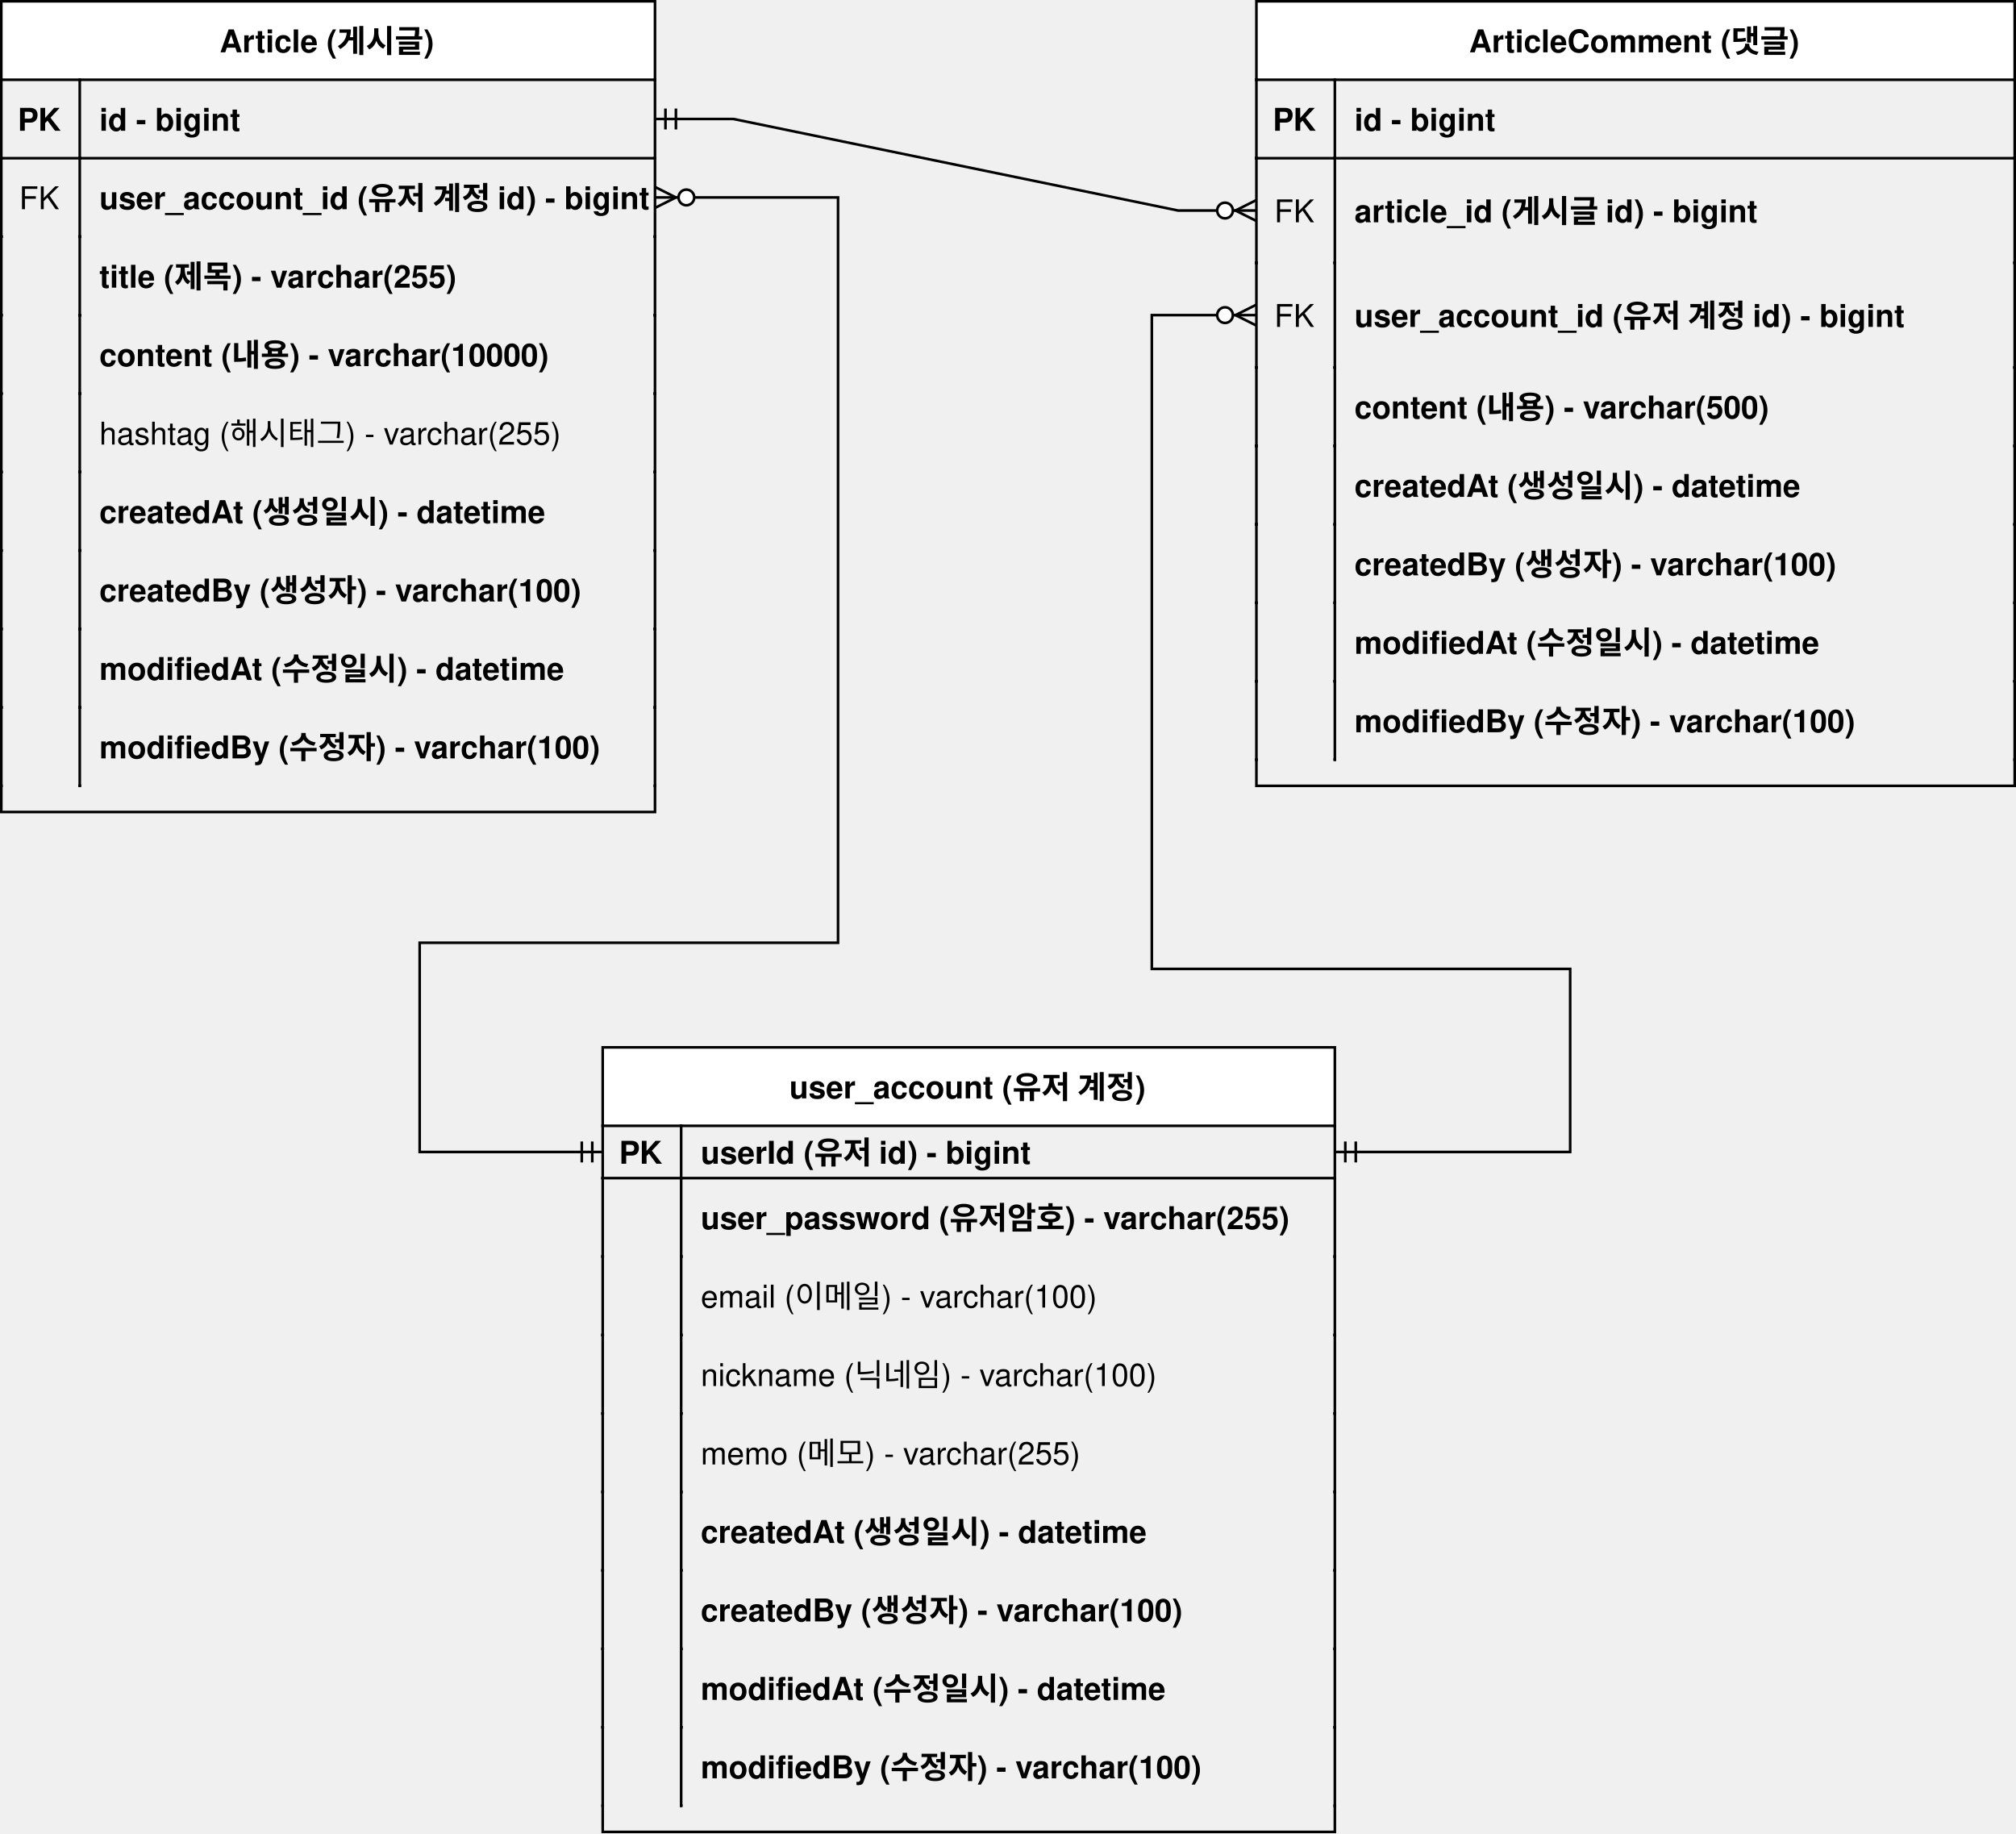
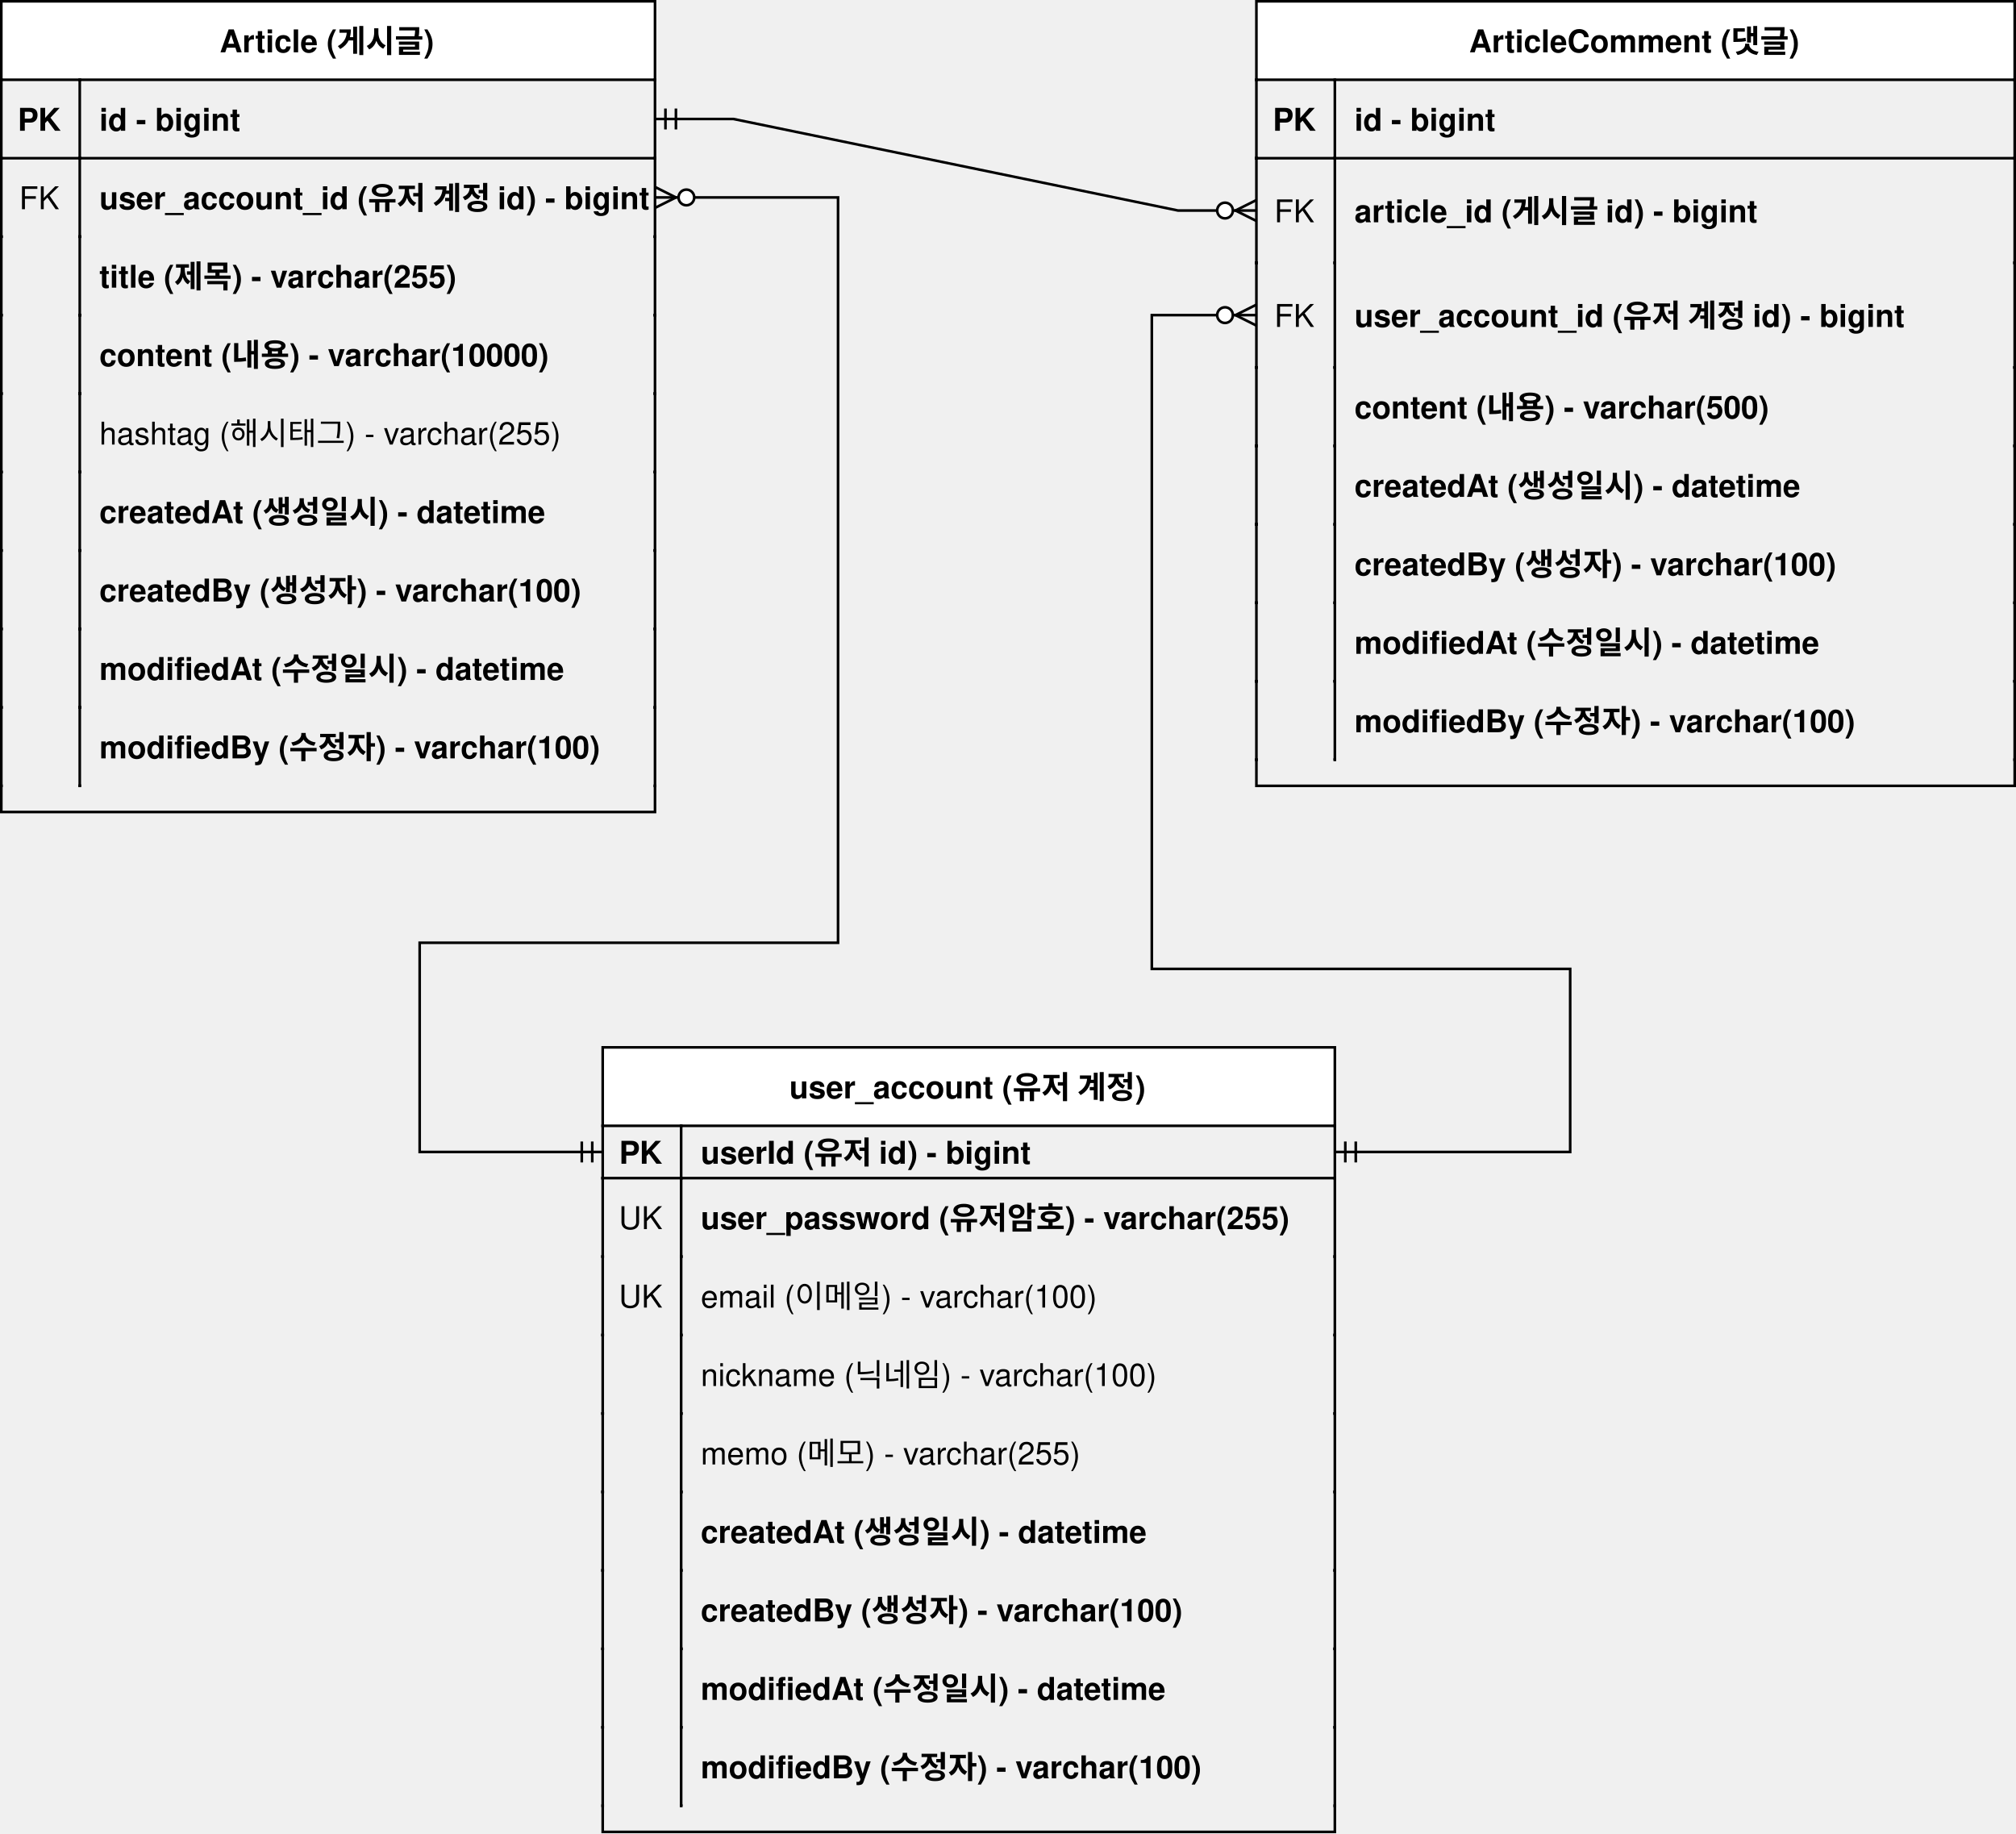
- <svg xmlns="http://www.w3.org/2000/svg" version="1.1" width="771px" height="701px" viewBox="-0.5 -0.5 771 701" content="&lt;mxfile host=&quot;app.diagrams.net&quot; modified=&quot;2022-10-03T07:34:17.089Z&quot; agent=&quot;5.0 (Macintosh; Intel Mac OS X 10_15_7) AppleWebKit/537.36 (KHTML, like Gecko) Chrome/106.0.0.0 Safari/537.36&quot; etag=&quot;k3eTC0LZTUjGopiGXJeb&quot; version=&quot;20.3.7&quot; type=&quot;github&quot;&gt;&lt;diagram id=&quot;R2lEEEUBdFMjLlhIrx00&quot; name=&quot;Page-1&quot;&gt;7V1bd5u4Fv41rNU+pAtzSfCjcZy5JTNdbU/PnKdZilFsTgF5sJLY8+tHAsnGliCYi2MQXW4Lsixg72/vD21pS5o5DTc/xWC1fEAeDDRD9zaaeasZxsgyrsl/tGSbljgjMy1YxL7HKu0Lvvr/QFaos9Jn34Prg4oYoQD7q8PCOYoiOMcHZSCO0ethtScUHF51BRZQKPg6B4FY+l/fw0v2FLa+L/8Z+oslv/JIZ9+EgFdmBesl8NDrQRHc4DsUYXaLn2EcgghGmHzzAOIfMNbs2RJj+qQTzbgjnyda+9MCoUUAwcpff5qjkBTP16TK3RMI/YCKOdOQyxoilzNnmjmNEcLpUbiZwoDqiqshvae7nG93cohpuyV+ML162d7/0HH086v5HT88LD7fPF4ZTPkvIHhmAp7E2J8TaRv6B2020VxDc6babKo5rjaeJiWO5ugfmQzxliuGiHNFDzF4pEXuGoMYM/yYOikgiMDAj8jDm7ej5DwIwGrtJ9XTkqUfePdgi54xb4ifuU/+BnpfUvjQugRJ96Qxekobp4r4ym6Gfg0CfxGR4zmRDr2iG8M1uZd7sMashig/JtIXGGO4yRQxef4EUQhxvCVV2LcWgw0zpRGH0esemAYH5jIDSpMbE2BIW+ya3iuQHDAdnqJPS9BnrqLIo2MfBF+IlYJokejsUCVUrl6MVt9AvICYFayQTyU6e4GpnSTC94NgigJENRuhCPJqydPZLvmQ553qn2zNJjcwJeej/Tn50OoxnqJojWOCEHopSBT1CqmyXIxW7DoBfOK3ETNp0uNHhDExuzy1FgP/bWUz7Zpllduabm1Bt59/O0W7iDzsU5C4vKXveTBKjZK6abDXuESZUg3spH6sjmNTLKsRq7RGMiowT9QAa2wvlpNbAwGBfwQwdNFz5K0Fte7us4amrwVNk/qGfkX+PvoLaiGXp3bucdO67noF5n60uE9/eX2EC7sVXGzyLdVoFCelmjsHUG5Udvd6m+7++t3dvSPo9u4S3X1ZDdyU1kDv3ftY0OzzGsZ/gfmcXBP/lfj6D/Sdm7xwT3R6QP51yI3qyfu3qTkWKxzbycU+9oocJF2bupDqMzNE36bAev4b3rn/8Wek87v4xXy+MpXuCOz9koCN0mSRywzjMzKDXLdiR+ACTb6U/Auw22tekD+3+NqPfcxDMam/n2ozV5tMtMmY+/wXEM+XIP5g2HZ+UKZbnr9J0PTZ8z9t72fT34Jw/j26+f7/38NfZ+b91UgAkZKOv4UuQfn4XgOeX6pbozuOPyv/Qpwq1R+QSkKMwdNQeTru8IH6e8fQ3OSNfyxz/COd/OmL628QNsp5/iEY1Jrnt9/b84vBoAs0+JImrGQkSCoJMRC0BOslBovU89/S+E7q+dno663mmHwY9kZznY/a1CD9gj70AxoHj3L+n48qDwTQPAE4700Ao3r9ustigB1SBwoYiX26eQzJJb0J5oEf6vNvkwNLI9ZDOwK3mruflcN7BB75GfZDeIHAaKcvUB5G6pGB2KscyKAZMtjNhXw/Mqg3unNhZFBeAb0nA3Fkh5GBuy0gg5k21iVRoU52AyrxQHkEqccD4qDSwAMN8YD17jxQL+R3YTxwXVoBvecBMdwXIs9/8g96BY42dvbzgIZewek4Uo8NxIjjwAYNscHNe7MBx1g/2GBcWgF9ZwNDDP1xNsh0C0Q2UL5bUB5CyhEBdw1i4t8UhWF27gEBkjmk/WVRYnMdFs0LGkv13JrrVzraJ9drMe5r5f3JlduWbsVgX0fz/oqhOxC9JMNTiby/urgoYO/rZtm7THPnAMoQ1GvL3cvy/mTu3mrN3YsxvY7k/RVDtbZ7L5L46e79uLVzWK0Y1QPpO/cu5S93vQ1NiTS/ugg6kQiqI6pUc+dIGRrm/MqxUZob8qd86WdkArlyO5UBXilp66b3TCB/7iEDvLU8wBxI9Zka5O5tGOppq48wkg38nzUmxBvuxVCPMQz17PQqDvWclAtoKzS8cwJslAsQ1VwiYnD+Bc5fNs5/XudfL/p3Wc5/h9TB+Us680MqSPMwUo8M6iUPD2RQMOmrbJCoPTKo1827MDJwSiug72RgiT28IRWkUQQpxwPWsDRUazzw7rOELKOWci+LB6y8ALCCPCDO7BtSQcqywQk4Uo8NhhViW2ODspOI2mODDi0R+7YVK7kzhFwUYuhvSAVpFkLqEUGJOUTQW0AucyJpH2+/wABgH0Wz/TepZtLUjxF5eneJw0BLJ4PDyJvQ3b/I6ezLPzBG39ADiLYaSxjZfxeCyPsjgU1Mnxh6DBZw4+M/eWPk+H+0/JPNzm43mWq3W34SEcn8mT3J/Iqe7n+WnPHfiaBiOFuj53jORFK4WQnmPJhLKsyQqWDLerTdjKQsYHaFcaKQF3hwwwWo/IySiSI7vPNhjd082CMkps/OfrVHodCQddSQfdxQKhuhoabm1oid3OzUGq38vJq+5Dq9MYum2A0ax9qU5To5UkfW1rS4eh3djr+3llZrvm3kvrbKKE+mWqMtzYpd3Q4lOlXRh1HpLbZI/qe/xR63dobpj2LPk7roX7xc59y3+Y12G6gpeHGVLUNQHUWlmjsDjIY5Li0RgWy1aznHt0QEHZrgUkX6diW336XghfSxxX5m8ma+Auv1K4rzvD8tsbWxlSyH7SRrXg8b37wNphPZoEYYo0xzZ0DXMMmlJTaQLX19Vjbo0AyXKtJ31GQDyWr1MAR+sKOB22Siu6tNxon3Z2OafYxi642DRznvX3N5/MH957r/kWy167P6f8kS+Rdo8TXk3//BTPlzi/G+yJ//iEDItrx06ewVZ5wcWNrEYkOZjiXZ9qarPNA8bJTz/cNqOK35flmi61l9v2Q1nAu08uryT7Grnu+XrIUTwhBxv8/e+dOtjvu3y1mTSFHO3dfc/GRw9/nuXpbaet5X/Q7NW6wkf0W3tpfsQjKktjYPI/W4YFj/rCUukGa2npcLOrTncSX5V1v8rPtcII7nDJmtjSJIORqoufPJQAP5NFB2Umh7EaAObXxcqV+vq0kDXI1DYmszZJCHI/XIQOm9UFolA1le63nJoEMbH1cyYlNRMhDjfkNea7MQUo4HzBI80GrGKs8+HWknZZ/yTFd+XCrTNXhM7oYCxp+DgBZlUnYJsyzRAkUgyKbrptI4ykB9M++1KCcvm/Yqz499O+bRbpbr0dZt1vHC3GWzXE37sCFjdNRQTpYrgQ3YZqqxd4TcG96F4XhqBqPgvPs6rm85xfXN63r1R2P7yHbTJ2zUkiVrob2PJevVLPmknPXLs+SqWze0asm7905uGDdVLfnIYgzdbsWSr63TLPm4vjUurm859erzPQoqWjI5jRHC2eoxWC0fkAdpjX8B&lt;/diagram&gt;&lt;/mxfile&gt;" resource="https://app.diagrams.net/#Hmugon-dev%2Ffastcampus-project-board%2Fmain%2Fdocument%2Fproject-board-erd.svg">
+ <svg xmlns="http://www.w3.org/2000/svg" version="1.1" width="771px" height="701px" viewBox="-0.5 -0.5 771 701" content="&lt;mxfile host=&quot;app.diagrams.net&quot; modified=&quot;2022-10-05T13:35:07.179Z&quot; agent=&quot;5.0 (Macintosh; Intel Mac OS X 10_15_7) AppleWebKit/537.36 (KHTML, like Gecko) Chrome/106.0.0.0 Safari/537.36&quot; etag=&quot;KDey2LerynoH237oKq-t&quot; version=&quot;20.4.0&quot; type=&quot;github&quot;&gt;&lt;diagram id=&quot;R2lEEEUBdFMjLlhIrx00&quot; name=&quot;Page-1&quot;&gt;7V1tk5s4Ev41qko+TArzMoM/Gtuzu7czd6kkm9v7tKUxGpsNIB/WzNj761cCCWNLZvEAtjFKOQnIsoDup/tBUrcErHG0/imBy8Uj9lEITMNfA2sCTHNgDl36HyvZZCWuPcgK5kng80rbgq/BX4gXGrz0JfDRaqciwTgkwXK3cIbjGM3IThlMEvy2W+0Zh7tXXcI5kgq+zmAol/438MmCP4VjbMt/RsF8Ia48MPg3ERSVecFqAX38tlOE1uQex4Tf4meURDBGMaHfPMLkB0qAM10Qwp50BMx7+nlmtT/NMZ6HCC6D1acZjmjxbEWr3D/DKAiZmAsNebwhejlrCqxxgjHJjqL1GIVMV0IN2T3dH/g2l0PC2q3wg/HN6+bhh0Hin9+s7+Txcf757unGtLJmXmH4wgU8Skgwo9I2jQ9gOgKeCdwxmI6B64HhOC1xgWt85DIkG6EYKs4lOyTwiRV5KwITwvFjGbSAIoLAIKYPb00G6XkYwuUqSKtnJYsg9B/gBr8Q0ZA4856DNfK/ZPBhdSmSHmhj7JQ1zhTxld8M+xqGwTymxzMqHXZFL0Erei8PcEV4DVl+XKSvKCFoXSji8vwJ4QiRZEOr8G9tDpuNMC5+/rYFpimAuSiA0hLGBDnS5nnTWwXSA67DY/RpS/o8qCj66CSA4RdqpTCepzrbVQmTq5/g5TeYzBHhBUscMIlOX1FmJ6nwgzAc4xAzzcY4RqJa+nSORz/0ecfGJwc49AbG9HywPacfVj0hYxyvSEIRwi6FqKLeEFOWR/CSXydEz+I2Ei5NdvyECaFmd0it5cD/Z2Vz7VpVlduabh1Jt59/PUa7mD7sc5i6vEXg+yjOjJK5abjVuEKZSg3kUt9Xx74pVtWIXVkjBRVYR2qAN7YVy9GtwZDCP4YEefgl9leSWvP7rKHpW0nTtL5p3NC/T8GcWcjlqV143Kyut1rCWRDPH7Jf3u7hwmkFF+vDlmo2ipNKzZ0CKHd9dvdGm+7+9uzu3pV0e3+J7r6qBu4qa+Dq3ftQ0uzLCiV/wNmMXpP8kfr6D+ydm75wjwx2QP916Y0a6fu3BVybFw6d9GIfr4ocFF2bupC6ZmaIv42h/fJ/dO/9Fkxp53f+i/VyY/W6I9AqMwxPyAxq3codgQs0eVn+5UDtFS+oRSG/9pOAiKGYzN+PwdQDoxEYDYXPf4XJbAGTD6bjHB6U6a7nrwuaa/b8z5uH6fjXMJp9j+++//nv6F9T6+FmIIFIO/5mHH/18b0GPL9St2Y3HX8pTnvl95WSkMfg2VB5Nu/wgfl71wRe+sY/VDn+gUH/XKPrrwmb3nl+PRjUmud3zu355cGgCzT4iibcy5EgpSTkgaAFXC0InGeef8LGdzLPz2dfJ8C1xDTsHfDcj2Bs0n7BNfQDGgdP7/y/mFXWBNA8AbjnJoBBvX7dZTFAjlRNAQO5TzdLEL2kPyJi4If5/El6YANqPawjMAHeNipH9Ah8+jMSROgCgdFOX6A6jPpHBnKvUpNBM2SQx0Kejwzqze5cGBlUV8DVk4E8s8PJwNuUkMEUDA3FqFAnuwHv4oHqCOofD8iTSpoHGuIB++w8UG/I78J44LayAq6eB+Thvgj7wXOw0ytwwdDdxgHpXsHxOOofG8gjjpoNGmKDu3OzgcDYdbDBsLICrp0NTHnoT7BBoVsgs0HvuwXVIdQ7IhCuQU78G+MoKsYeUCBZOu2viBJH6LAsLmio1HNrrr/Xo31qvZbjvlben1q5belWHuzraN5fOXQ10SsyPHuR91cXFyXsfdsse1dp7hRA0YN6bbl7Vd6fyt3brbl7eUyvI3l/5VCt7d7LJH68e99v7RRWK4/qweydO0/5O7jeBuhFml9dBB1JBO9HVKXmTpEypGN+2yKCfOGgUzCBWrmdzQAvx2qvmEAtCp0B3kweYCPRwJ2nBrXH01M9rVGDauL/pGNCouGrmOox9VRPrld5queoXECnR9M7R8CmdwNENZeI0M6/xPmr5vlP6/zrjf5dlvPPkaqdv6Izr1NBmodR/8igXvKwJoOSoK+qg0TtkUG9bt6FkYFbWQHXTga23MPTqSCNIqh3PGDLnUvNAw3xwNmjhGyzlnIviwdypGoesOXIPp0KUpUNjsBR/9hArxDbGhtUDSJqjw06ukRsOVI1G9jy0J9OBWkWQv0jggoxRMifIyFzKumAbL6gEJIAx9PtN5lmstSPAX16b0GiEGTB4Cj2R2z3L3o6/fIXSvA3/AjjDeAJI9vvIhj7/0lhk7AnRj6HBVoH5HfRGD3+Hyv/5PCzybpQbbIRJzGVzO/Fk8Kv2On2Z+mZ+J0MKo6zFX5JZlwkpZuVEMGDB0mFGzITbFWPlkckFQGTFyapQl7Rzg2XoPIzTgNFcryLaY08DnYPidmz819tUSg1ZO815Ow3lMlGaqip2Bq5k1sMrQHV42p0rhMoZLUKbapynVylI2srLK5eR7fj761qtZYaQq1MJ5VqzbY0K3d1O5roVIrb2m+xZfI//i12v7UThD/KPU/mon/xDzrna4tvVKdB1URNyYurahmC96OoUnMngJGOcWmJCFSrXas5viUikHu5v10iEVSUfy8jXJSSkHua6bv5Eq5Wbzg55P9ZiQOGdrogtpuuet3frW8aiXM5dlmad/DBGdClw1xa4gPV4tcn5QM5xqXLfNDLIBc1EuUgFxTBIMyJYJIGu3tgNEz9P5/XvMaRbKNx8PTO/9dcIl8TwEECGKhWvD4pAyiWyb9Ai68q/16Gt6hFIY/5xcHsRwwjvu2lxyJY3GF6YIORzaczXVux9U1XeaB52PTO9+sVcVrz/apk15P6fsWKOBdo5RXl39x6OJ33/Yr1cCIUYeH3+Tt/tt3xde90VhcpvXP3NTdA0e7+sLtXpbee9lW/o7GL5UDV7l6xE4lOb20eRv3jAr0GWktcoMxuPS0XdHTf43Kgai5Q7EOis1sbRVDvaKDm7ieaBg7TQNXA0PZGgDq6+XE5UDUNCDXq5NZ3kMEROOofGfR6P5RWyUCV23paMujo5sflQNVkoNj9ROe2Nguh3vGAVYEHWs1aFRmoA3BUBqrIdhXHlbJdw6f0bhgOghkMWVEhbZcyywLPcQzDYsqujDFFqmtZYkox01WdEsv7rJeT6bq3fZu9vzh31UxXy9ltyBzsNXQg05XCBm4K1fg7wsEbzofhRHoGp+BD97Vf33bL61u39eoPhs6e7WZP2KglK9ZDO48lG++z5KPy1s9uyaWr7V+MJefvncIw7t5ryXsWYxpOK5Z8ax9nyfv17WF5fdutV1/sU/BOS6anCcakWD2By8Uj9hGr8Tc=&lt;/diagram&gt;&lt;/mxfile&gt;" resource="https://app.diagrams.net/#Hmugon-dev%2Ffastcampus-project-board%2Ffeature%252F%252323-domain-update%2Fdocument%2Fproject-board-erd.svg">
  <defs>
    <clipPath id="mx-clip-0-30-30-30-0">
      <rect x="0" y="30" width="30" height="30" />
    </clipPath>
    <clipPath id="mx-clip-36-30-214-30-0">
      <rect x="36" y="30" width="214" height="30" />
    </clipPath>
    <clipPath id="mx-clip-0-60-30-30-0">
      <rect x="0" y="60" width="30" height="30" />
    </clipPath>
    <clipPath id="mx-clip-36-60-214-30-0">
      <rect x="36" y="60" width="214" height="30" />
    </clipPath>
    <clipPath id="mx-clip-36-90-214-30-0">
      <rect x="36" y="90" width="214" height="30" />
    </clipPath>
    <clipPath id="mx-clip-36-120-214-30-0">
      <rect x="36" y="120" width="214" height="30" />
    </clipPath>
    <clipPath id="mx-clip-36-150-214-30-0">
      <rect x="36" y="150" width="214" height="30" />
    </clipPath>
    <clipPath id="mx-clip-36-180-214-30-0">
      <rect x="36" y="180" width="214" height="30" />
    </clipPath>
    <clipPath id="mx-clip-36-210-214-30-0">
      <rect x="36" y="210" width="214" height="30" />
    </clipPath>
    <clipPath id="mx-clip-36-240-214-30-0">
      <rect x="36" y="240" width="214" height="30" />
    </clipPath>
    <clipPath id="mx-clip-36-270-214-30-0">
      <rect x="36" y="270" width="214" height="30" />
    </clipPath>
    <clipPath id="mx-clip-480-30-30-30-0">
      <rect x="480" y="30" width="30" height="30" />
    </clipPath>
    <clipPath id="mx-clip-516-30-254-30-0">
      <rect x="516" y="30" width="254" height="30" />
    </clipPath>
    <clipPath id="mx-clip-480-60-30-40-0">
      <rect x="480" y="60" width="30" height="40" />
    </clipPath>
    <clipPath id="mx-clip-516-60-254-40-0">
      <rect x="516" y="60" width="254" height="40" />
    </clipPath>
    <clipPath id="mx-clip-480-100-30-40-0">
      <rect x="480" y="100" width="30" height="40" />
    </clipPath>
    <clipPath id="mx-clip-516-100-254-40-0">
      <rect x="516" y="100" width="254" height="40" />
    </clipPath>
    <clipPath id="mx-clip-516-140-254-30-0">
      <rect x="516" y="140" width="254" height="30" />
    </clipPath>
    <clipPath id="mx-clip-516-170-254-30-0">
      <rect x="516" y="170" width="254" height="30" />
    </clipPath>
    <clipPath id="mx-clip-516-200-254-30-0">
      <rect x="516" y="200" width="254" height="30" />
    </clipPath>
    <clipPath id="mx-clip-516-230-254-30-0">
      <rect x="516" y="230" width="254" height="30" />
    </clipPath>
    <clipPath id="mx-clip-516-260-254-30-0">
      <rect x="516" y="260" width="254" height="30" />
    </clipPath>
    <clipPath id="mx-clip-230-430-30-20-0">
      <rect x="230" y="430" width="30" height="20" />
    </clipPath>
    <clipPath id="mx-clip-266-430-244-20-0">
      <rect x="266" y="430" width="244" height="20" />
    </clipPath>
+     <clipPath id="mx-clip-230-450-30-30-0">
+       <rect x="230" y="450" width="30" height="30" />
+     </clipPath>
    <clipPath id="mx-clip-266-450-244-30-0">
      <rect x="266" y="450" width="244" height="30" />
+     </clipPath>
+     <clipPath id="mx-clip-230-480-30-30-0">
+       <rect x="230" y="480" width="30" height="30" />
    </clipPath>
    <clipPath id="mx-clip-266-480-244-30-0">
      <rect x="266" y="480" width="244" height="30" />
    </clipPath>
    <clipPath id="mx-clip-266-510-244-30-0">
      <rect x="266" y="510" width="244" height="30" />
    </clipPath>
    <clipPath id="mx-clip-266-540-244-30-0">
      <rect x="266" y="540" width="244" height="30" />
    </clipPath>
    <clipPath id="mx-clip-266-570-244-30-0">
      <rect x="266" y="570" width="244" height="30" />
    </clipPath>
    <clipPath id="mx-clip-266-600-244-30-0">
      <rect x="266" y="600" width="244" height="30" />
    </clipPath>
    <clipPath id="mx-clip-266-630-244-30-0">
      <rect x="266" y="630" width="244" height="30" />
    </clipPath>
    <clipPath id="mx-clip-266-660-244-30-0">
      <rect x="266" y="660" width="244" height="30" />
    </clipPath>
  </defs>
  <g>
    <path d="M 0 30 L 0 0 L 250 0 L 250 30" fill="rgb(255, 255, 255)" stroke="rgb(0, 0, 0)" stroke-miterlimit="10" pointer-events="all" />
    <path d="M 0 30 L 0 310 L 250 310 L 250 30" fill="none" stroke="rgb(0, 0, 0)" stroke-miterlimit="10" pointer-events="none" />
    <path d="M 0 30 L 250 30" fill="none" stroke="rgb(0, 0, 0)" stroke-miterlimit="10" pointer-events="none" />
    <path d="M 30 30 L 30 60 L 30 90 L 30 120 L 30 150 L 30 180 L 30 210 L 30 240 L 30 270 L 30 300" fill="none" stroke="rgb(0, 0, 0)" stroke-miterlimit="10" pointer-events="none" />
    <g fill="rgb(0, 0, 0)" font-family="Helvetica" font-weight="bold" pointer-events="none" text-anchor="middle" font-size="12px">
      <text x="124.5" y="19.5">Article (게시글)</text>
    </g>
    <path d="M 0 30 M 250 30 M 250 60 L 0 60" fill="none" stroke="rgb(0, 0, 0)" stroke-linecap="square" stroke-miterlimit="10" pointer-events="none" />
    <path d="M 0 30 M 30 30 M 30 60 M 0 60" fill="none" stroke="rgb(0, 0, 0)" stroke-linecap="square" stroke-miterlimit="10" pointer-events="none" />
    <g fill="rgb(0, 0, 0)" font-family="Helvetica" font-weight="bold" pointer-events="none" clip-path="url(#mx-clip-0-30-30-30-0)" text-anchor="middle" font-size="12px">
      <text x="14.5" y="49.5">PK</text>
    </g>
    <path d="M 30 30 M 250 30 M 250 60 M 30 60" fill="none" stroke="rgb(0, 0, 0)" stroke-linecap="square" stroke-miterlimit="10" pointer-events="none" />
    <g fill="rgb(0, 0, 0)" font-family="Helvetica" font-weight="bold" text-decoration="underline" pointer-events="none" clip-path="url(#mx-clip-36-30-214-30-0)" font-size="12px">
      <text x="37.5" y="49.5">id - bigint</text>
    </g>
    <path d="M 0 60 M 250 60 M 250 90 M 0 90" fill="none" stroke="rgb(0, 0, 0)" stroke-linecap="square" stroke-miterlimit="10" pointer-events="none" />
    <path d="M 0 60 M 30 60 M 30 90 M 0 90" fill="none" stroke="rgb(0, 0, 0)" stroke-linecap="square" stroke-miterlimit="10" pointer-events="none" />
    <g fill="rgb(0, 0, 0)" font-family="Helvetica" pointer-events="none" clip-path="url(#mx-clip-0-60-30-30-0)" text-anchor="middle" font-size="12px">
      <text x="14.5" y="79.5">FK</text>
    </g>
    <path d="M 30 60 M 250 60 M 250 90 M 30 90" fill="none" stroke="rgb(0, 0, 0)" stroke-linecap="square" stroke-miterlimit="10" pointer-events="none" />
    <g fill="rgb(0, 0, 0)" font-family="Helvetica" font-weight="bold" pointer-events="none" clip-path="url(#mx-clip-36-60-214-30-0)" font-size="12px">
      <text x="37.5" y="79.5">user_account_id (유저 계정 id) - bigint</text>
    </g>
    <path d="M 0 90 M 250 90 M 250 120 M 0 120" fill="none" stroke="rgb(0, 0, 0)" stroke-linecap="square" stroke-miterlimit="10" pointer-events="none" />
    <path d="M 0 90 M 30 90 M 30 120 M 0 120" fill="none" stroke="rgb(0, 0, 0)" stroke-linecap="square" stroke-miterlimit="10" pointer-events="none" />
    <path d="M 30 90 M 250 90 M 250 120 M 30 120" fill="none" stroke="rgb(0, 0, 0)" stroke-linecap="square" stroke-miterlimit="10" pointer-events="none" />
    <g fill="rgb(0, 0, 0)" font-family="Helvetica" font-weight="bold" pointer-events="none" clip-path="url(#mx-clip-36-90-214-30-0)" font-size="12px">
      <text x="37.5" y="109.5">title (제목) - varchar(255)</text>
    </g>
    <path d="M 0 120 M 250 120 M 250 150 M 0 150" fill="none" stroke="rgb(0, 0, 0)" stroke-linecap="square" stroke-miterlimit="10" pointer-events="none" />
    <path d="M 0 120 M 30 120 M 30 150 M 0 150" fill="none" stroke="rgb(0, 0, 0)" stroke-linecap="square" stroke-miterlimit="10" pointer-events="none" />
    <path d="M 30 120 M 250 120 M 250 150 M 30 150" fill="none" stroke="rgb(0, 0, 0)" stroke-linecap="square" stroke-miterlimit="10" pointer-events="none" />
    <g fill="rgb(0, 0, 0)" font-family="Helvetica" font-weight="bold" pointer-events="none" clip-path="url(#mx-clip-36-120-214-30-0)" font-size="12px">
      <text x="37.5" y="139.5">content (내용) - varchar(10000)</text>
    </g>
    <path d="M 0 150 M 250 150 M 250 180 M 0 180" fill="none" stroke="rgb(0, 0, 0)" stroke-linecap="square" stroke-miterlimit="10" pointer-events="none" />
    <path d="M 0 150 M 30 150 M 30 180 M 0 180" fill="none" stroke="rgb(0, 0, 0)" stroke-linecap="square" stroke-miterlimit="10" pointer-events="none" />
    <path d="M 30 150 M 250 150 M 250 180 M 30 180" fill="none" stroke="rgb(0, 0, 0)" stroke-linecap="square" stroke-miterlimit="10" pointer-events="none" />
    <g fill="rgb(0, 0, 0)" font-family="Helvetica" pointer-events="none" clip-path="url(#mx-clip-36-150-214-30-0)" font-size="12px">
      <text x="37.5" y="169.5">hashtag (해시태그) - varchar(255)</text>
    </g>
    <path d="M 0 180 M 250 180 M 250 210 M 0 210" fill="none" stroke="rgb(0, 0, 0)" stroke-linecap="square" stroke-miterlimit="10" pointer-events="none" />
    <path d="M 0 180 M 30 180 M 30 210 M 0 210" fill="none" stroke="rgb(0, 0, 0)" stroke-linecap="square" stroke-miterlimit="10" pointer-events="none" />
    <path d="M 30 180 M 250 180 M 250 210 M 30 210" fill="none" stroke="rgb(0, 0, 0)" stroke-linecap="square" stroke-miterlimit="10" pointer-events="none" />
    <g fill="rgb(0, 0, 0)" font-family="Helvetica" font-weight="bold" pointer-events="none" clip-path="url(#mx-clip-36-180-214-30-0)" font-size="12px">
      <text x="37.5" y="199.5">createdAt (생성일시) - datetime</text>
    </g>
    <path d="M 0 210 M 250 210 M 250 240 M 0 240" fill="none" stroke="rgb(0, 0, 0)" stroke-linecap="square" stroke-miterlimit="10" pointer-events="none" />
    <path d="M 0 210 M 30 210 M 30 240 M 0 240" fill="none" stroke="rgb(0, 0, 0)" stroke-linecap="square" stroke-miterlimit="10" pointer-events="none" />
    <path d="M 30 210 M 250 210 M 250 240 M 30 240" fill="none" stroke="rgb(0, 0, 0)" stroke-linecap="square" stroke-miterlimit="10" pointer-events="none" />
    <g fill="rgb(0, 0, 0)" font-family="Helvetica" font-weight="bold" pointer-events="none" clip-path="url(#mx-clip-36-210-214-30-0)" font-size="12px">
      <text x="37.5" y="229.5">createdBy (생성자) - varchar(100)</text>
    </g>
    <path d="M 0 240 M 250 240 M 250 270 M 0 270" fill="none" stroke="rgb(0, 0, 0)" stroke-linecap="square" stroke-miterlimit="10" pointer-events="none" />
    <path d="M 0 240 M 30 240 M 30 270 M 0 270" fill="none" stroke="rgb(0, 0, 0)" stroke-linecap="square" stroke-miterlimit="10" pointer-events="none" />
    <path d="M 30 240 M 250 240 M 250 270 M 30 270" fill="none" stroke="rgb(0, 0, 0)" stroke-linecap="square" stroke-miterlimit="10" pointer-events="none" />
    <g fill="rgb(0, 0, 0)" font-family="Helvetica" font-weight="bold" pointer-events="none" clip-path="url(#mx-clip-36-240-214-30-0)" font-size="12px">
      <text x="37.5" y="259.5">modifiedAt (수정일시) - datetime</text>
    </g>
    <path d="M 0 270 M 250 270 M 250 300 M 0 300" fill="none" stroke="rgb(0, 0, 0)" stroke-linecap="square" stroke-miterlimit="10" pointer-events="none" />
    <path d="M 0 270 M 30 270 M 30 300 M 0 300" fill="none" stroke="rgb(0, 0, 0)" stroke-linecap="square" stroke-miterlimit="10" pointer-events="none" />
    <path d="M 30 270 M 250 270 M 250 300 M 30 300" fill="none" stroke="rgb(0, 0, 0)" stroke-linecap="square" stroke-miterlimit="10" pointer-events="none" />
    <g fill="rgb(0, 0, 0)" font-family="Helvetica" font-weight="bold" pointer-events="none" clip-path="url(#mx-clip-36-270-214-30-0)" font-size="12px">
      <text x="37.5" y="289.5">modifiedBy (수정자) - varchar(100)</text>
    </g>
    <path d="M 480 30 L 480 0 L 770 0 L 770 30" fill="rgb(255, 255, 255)" stroke="rgb(0, 0, 0)" stroke-miterlimit="10" pointer-events="none" />
    <path d="M 480 30 L 480 300 L 770 300 L 770 30" fill="none" stroke="rgb(0, 0, 0)" stroke-miterlimit="10" pointer-events="none" />
    <path d="M 480 30 L 770 30" fill="none" stroke="rgb(0, 0, 0)" stroke-miterlimit="10" pointer-events="none" />
    <path d="M 510 30 L 510 60 L 510 100 L 510 140 L 510 170 L 510 200 L 510 230 L 510 260 L 510 290" fill="none" stroke="rgb(0, 0, 0)" stroke-miterlimit="10" pointer-events="none" />
    <g fill="rgb(0, 0, 0)" font-family="Helvetica" font-weight="bold" pointer-events="none" text-anchor="middle" font-size="12px">
      <text x="624.5" y="19.5">ArticleComment (댓글)</text>
    </g>
    <path d="M 480 30 M 770 30 M 770 60 L 480 60" fill="none" stroke="rgb(0, 0, 0)" stroke-linecap="square" stroke-miterlimit="10" pointer-events="none" />
    <path d="M 480 30 M 510 30 M 510 60 M 480 60" fill="none" stroke="rgb(0, 0, 0)" stroke-linecap="square" stroke-miterlimit="10" pointer-events="none" />
    <g fill="rgb(0, 0, 0)" font-family="Helvetica" font-weight="bold" pointer-events="none" clip-path="url(#mx-clip-480-30-30-30-0)" text-anchor="middle" font-size="12px">
      <text x="494.5" y="49.5">PK</text>
    </g>
    <path d="M 510 30 M 770 30 M 770 60 M 510 60" fill="none" stroke="rgb(0, 0, 0)" stroke-linecap="square" stroke-miterlimit="10" pointer-events="none" />
    <g fill="rgb(0, 0, 0)" font-family="Helvetica" font-weight="bold" text-decoration="underline" pointer-events="none" clip-path="url(#mx-clip-516-30-254-30-0)" font-size="12px">
      <text x="517.5" y="49.5">id - bigint</text>
    </g>
    <path d="M 480 60 M 770 60 M 770 100 M 480 100" fill="none" stroke="rgb(0, 0, 0)" stroke-linecap="square" stroke-miterlimit="10" pointer-events="none" />
    <path d="M 480 60 M 510 60 M 510 100 M 480 100" fill="none" stroke="rgb(0, 0, 0)" stroke-linecap="square" stroke-miterlimit="10" pointer-events="none" />
    <g fill="rgb(0, 0, 0)" font-family="Helvetica" pointer-events="none" clip-path="url(#mx-clip-480-60-30-40-0)" text-anchor="middle" font-size="12px">
      <text x="494.5" y="84.5">FK</text>
    </g>
    <path d="M 510 60 M 770 60 M 770 100 M 510 100" fill="none" stroke="rgb(0, 0, 0)" stroke-linecap="square" stroke-miterlimit="10" pointer-events="none" />
    <g fill="rgb(0, 0, 0)" font-family="Helvetica" font-weight="bold" pointer-events="none" clip-path="url(#mx-clip-516-60-254-40-0)" font-size="12px">
      <text x="517.5" y="84.5">article_id (게시글 id) - bigint</text>
    </g>
    <path d="M 480 100 M 770 100 M 770 140 M 480 140" fill="none" stroke="rgb(0, 0, 0)" stroke-linecap="square" stroke-miterlimit="10" pointer-events="none" />
    <path d="M 480 100 M 510 100 M 510 140 M 480 140" fill="none" stroke="rgb(0, 0, 0)" stroke-linecap="square" stroke-miterlimit="10" pointer-events="none" />
    <g fill="rgb(0, 0, 0)" font-family="Helvetica" pointer-events="none" clip-path="url(#mx-clip-480-100-30-40-0)" text-anchor="middle" font-size="12px">
      <text x="494.5" y="124.5">FK</text>
    </g>
    <path d="M 510 100 M 770 100 M 770 140 M 510 140" fill="none" stroke="rgb(0, 0, 0)" stroke-linecap="square" stroke-miterlimit="10" pointer-events="none" />
    <g fill="rgb(0, 0, 0)" font-family="Helvetica" font-weight="bold" pointer-events="none" clip-path="url(#mx-clip-516-100-254-40-0)" font-size="12px">
      <text x="517.5" y="124.5">user_account_id (유저 계정 id) - bigint</text>
    </g>
    <path d="M 480 140 M 770 140 M 770 170 M 480 170" fill="none" stroke="rgb(0, 0, 0)" stroke-linecap="square" stroke-miterlimit="10" pointer-events="none" />
    <path d="M 480 140 M 510 140 M 510 170 M 480 170" fill="none" stroke="rgb(0, 0, 0)" stroke-linecap="square" stroke-miterlimit="10" pointer-events="none" />
    <path d="M 510 140 M 770 140 M 770 170 M 510 170" fill="none" stroke="rgb(0, 0, 0)" stroke-linecap="square" stroke-miterlimit="10" pointer-events="none" />
    <g fill="rgb(0, 0, 0)" font-family="Helvetica" font-weight="bold" pointer-events="none" clip-path="url(#mx-clip-516-140-254-30-0)" font-size="12px">
      <text x="517.5" y="159.5">content (내용) - varchar(500)</text>
    </g>
    <path d="M 480 170 M 770 170 M 770 200 M 480 200" fill="none" stroke="rgb(0, 0, 0)" stroke-linecap="square" stroke-miterlimit="10" pointer-events="none" />
    <path d="M 480 170 M 510 170 M 510 200 M 480 200" fill="none" stroke="rgb(0, 0, 0)" stroke-linecap="square" stroke-miterlimit="10" pointer-events="none" />
    <path d="M 510 170 M 770 170 M 770 200 M 510 200" fill="none" stroke="rgb(0, 0, 0)" stroke-linecap="square" stroke-miterlimit="10" pointer-events="none" />
    <g fill="rgb(0, 0, 0)" font-family="Helvetica" font-weight="bold" pointer-events="none" clip-path="url(#mx-clip-516-170-254-30-0)" font-size="12px">
      <text x="517.5" y="189.5">createdAt (생성일시) - datetime</text>
    </g>
    <path d="M 480 200 M 770 200 M 770 230 M 480 230" fill="none" stroke="rgb(0, 0, 0)" stroke-linecap="square" stroke-miterlimit="10" pointer-events="none" />
    <path d="M 480 200 M 510 200 M 510 230 M 480 230" fill="none" stroke="rgb(0, 0, 0)" stroke-linecap="square" stroke-miterlimit="10" pointer-events="none" />
    <path d="M 510 200 M 770 200 M 770 230 M 510 230" fill="none" stroke="rgb(0, 0, 0)" stroke-linecap="square" stroke-miterlimit="10" pointer-events="none" />
    <g fill="rgb(0, 0, 0)" font-family="Helvetica" font-weight="bold" pointer-events="none" clip-path="url(#mx-clip-516-200-254-30-0)" font-size="12px">
      <text x="517.5" y="219.5">createdBy (생성자) - varchar(100)</text>
    </g>
    <path d="M 480 230 M 770 230 M 770 260 M 480 260" fill="none" stroke="rgb(0, 0, 0)" stroke-linecap="square" stroke-miterlimit="10" pointer-events="none" />
    <path d="M 480 230 M 510 230 M 510 260 M 480 260" fill="none" stroke="rgb(0, 0, 0)" stroke-linecap="square" stroke-miterlimit="10" pointer-events="none" />
    <path d="M 510 230 M 770 230 M 770 260 M 510 260" fill="none" stroke="rgb(0, 0, 0)" stroke-linecap="square" stroke-miterlimit="10" pointer-events="none" />
    <g fill="rgb(0, 0, 0)" font-family="Helvetica" font-weight="bold" pointer-events="none" clip-path="url(#mx-clip-516-230-254-30-0)" font-size="12px">
      <text x="517.5" y="249.5">modifiedAt (수정일시) - datetime</text>
    </g>
    <path d="M 480 260 M 770 260 M 770 290 M 480 290" fill="none" stroke="rgb(0, 0, 0)" stroke-linecap="square" stroke-miterlimit="10" pointer-events="none" />
    <path d="M 480 260 M 510 260 M 510 290 M 480 290" fill="none" stroke="rgb(0, 0, 0)" stroke-linecap="square" stroke-miterlimit="10" pointer-events="none" />
    <path d="M 510 260 M 770 260 M 770 290 M 510 290" fill="none" stroke="rgb(0, 0, 0)" stroke-linecap="square" stroke-miterlimit="10" pointer-events="none" />
    <g fill="rgb(0, 0, 0)" font-family="Helvetica" font-weight="bold" pointer-events="none" clip-path="url(#mx-clip-516-260-254-30-0)" font-size="12px">
      <text x="517.5" y="279.5">modifiedBy (수정자) - varchar(100)</text>
    </g>
    <path d="M 250 45 L 280 45 L 450 80 L 480 80" fill="none" stroke="rgb(0, 0, 0)" stroke-miterlimit="10" pointer-events="none" />
    <path d="M 254 41 L 254 49 M 258 41 L 258 49" fill="none" stroke="rgb(0, 0, 0)" stroke-miterlimit="10" pointer-events="none" />
    <ellipse cx="468" cy="80" rx="3" ry="3" fill="#ffffff" stroke="rgb(0, 0, 0)" pointer-events="none" />
    <path d="M 480 76 L 472 80 L 480 84" fill="none" stroke="rgb(0, 0, 0)" stroke-miterlimit="10" pointer-events="none" />
    <path d="M 230 430 L 230 400 L 510 400 L 510 430" fill="rgb(255, 255, 255)" stroke="rgb(0, 0, 0)" stroke-miterlimit="10" pointer-events="none" />
    <path d="M 230 430 L 230 700 L 510 700 L 510 430" fill="none" stroke="rgb(0, 0, 0)" stroke-miterlimit="10" pointer-events="none" />
    <path d="M 230 430 L 510 430" fill="none" stroke="rgb(0, 0, 0)" stroke-miterlimit="10" pointer-events="none" />
    <path d="M 260 430 L 260 450 L 260 480 L 260 510 L 260 540 L 260 570 L 260 600 L 260 630 L 260 660 L 260 690" fill="none" stroke="rgb(0, 0, 0)" stroke-miterlimit="10" pointer-events="none" />
    <g fill="rgb(0, 0, 0)" font-family="Helvetica" font-weight="bold" pointer-events="none" text-anchor="middle" font-size="12px">
      <text x="369.5" y="419.5">user_account (유저 계정)</text>
    </g>
    <path d="M 230 430 M 510 430 M 510 450 L 230 450" fill="none" stroke="rgb(0, 0, 0)" stroke-linecap="square" stroke-miterlimit="10" pointer-events="none" />
    <path d="M 230 430 M 260 430 M 260 450 M 230 450" fill="none" stroke="rgb(0, 0, 0)" stroke-linecap="square" stroke-miterlimit="10" pointer-events="none" />
    <g fill="rgb(0, 0, 0)" font-family="Helvetica" font-weight="bold" pointer-events="none" clip-path="url(#mx-clip-230-430-30-20-0)" text-anchor="middle" font-size="12px">
      <text x="244.5" y="444.5">PK</text>
    </g>
    <path d="M 260 430 M 510 430 M 510 450 M 260 450" fill="none" stroke="rgb(0, 0, 0)" stroke-linecap="square" stroke-miterlimit="10" pointer-events="none" />
    <g fill="rgb(0, 0, 0)" font-family="Helvetica" font-weight="bold" text-decoration="underline" pointer-events="none" clip-path="url(#mx-clip-266-430-244-20-0)" font-size="12px">
      <text x="267.5" y="444.5">userId (유저 id) - bigint</text>
    </g>
    <path d="M 230 450 M 510 450 M 510 480 M 230 480" fill="none" stroke="rgb(0, 0, 0)" stroke-linecap="square" stroke-miterlimit="10" pointer-events="none" />
    <path d="M 230 450 M 260 450 M 260 480 M 230 480" fill="none" stroke="rgb(0, 0, 0)" stroke-linecap="square" stroke-miterlimit="10" pointer-events="none" />
+     <g fill="rgb(0, 0, 0)" font-family="Helvetica" pointer-events="none" clip-path="url(#mx-clip-230-450-30-30-0)" text-anchor="middle" font-size="12px">
+       <text x="244.5" y="469.5">UK</text>
+     </g>
    <path d="M 260 450 M 510 450 M 510 480 M 260 480" fill="none" stroke="rgb(0, 0, 0)" stroke-linecap="square" stroke-miterlimit="10" pointer-events="none" />
    <g fill="rgb(0, 0, 0)" font-family="Helvetica" font-weight="bold" pointer-events="none" clip-path="url(#mx-clip-266-450-244-30-0)" font-size="12px">
      <text x="267.5" y="469.5">user_password (유저암호) - varchar(255)</text>
    </g>
    <path d="M 230 480 M 510 480 M 510 510 M 230 510" fill="none" stroke="rgb(0, 0, 0)" stroke-linecap="square" stroke-miterlimit="10" pointer-events="none" />
    <path d="M 230 480 M 260 480 M 260 510 M 230 510" fill="none" stroke="rgb(0, 0, 0)" stroke-linecap="square" stroke-miterlimit="10" pointer-events="none" />
+     <g fill="rgb(0, 0, 0)" font-family="Helvetica" pointer-events="none" clip-path="url(#mx-clip-230-480-30-30-0)" text-anchor="middle" font-size="12px">
+       <text x="244.5" y="499.5">UK</text>
+     </g>
    <path d="M 260 480 M 510 480 M 510 510 M 260 510" fill="none" stroke="rgb(0, 0, 0)" stroke-linecap="square" stroke-miterlimit="10" pointer-events="none" />
    <g fill="rgb(0, 0, 0)" font-family="Helvetica" pointer-events="none" clip-path="url(#mx-clip-266-480-244-30-0)" font-size="12px">
      <text x="267.5" y="499.5">email (이메일) - varchar(100)</text>
    </g>
    <path d="M 230 510 M 510 510 M 510 540 M 230 540" fill="none" stroke="rgb(0, 0, 0)" stroke-linecap="square" stroke-miterlimit="10" pointer-events="none" />
    <path d="M 230 510 M 260 510 M 260 540 M 230 540" fill="none" stroke="rgb(0, 0, 0)" stroke-linecap="square" stroke-miterlimit="10" pointer-events="none" />
    <path d="M 260 510 M 510 510 M 510 540 M 260 540" fill="none" stroke="rgb(0, 0, 0)" stroke-linecap="square" stroke-miterlimit="10" pointer-events="none" />
    <g fill="rgb(0, 0, 0)" font-family="Helvetica" pointer-events="none" clip-path="url(#mx-clip-266-510-244-30-0)" font-size="12px">
      <text x="267.5" y="529.5">nickname (닉네임) - varchar(100)</text>
    </g>
    <path d="M 230 540 M 510 540 M 510 570 M 230 570" fill="none" stroke="rgb(0, 0, 0)" stroke-linecap="square" stroke-miterlimit="10" pointer-events="none" />
    <path d="M 230 540 M 260 540 M 260 570 M 230 570" fill="none" stroke="rgb(0, 0, 0)" stroke-linecap="square" stroke-miterlimit="10" pointer-events="none" />
    <path d="M 260 540 M 510 540 M 510 570 M 260 570" fill="none" stroke="rgb(0, 0, 0)" stroke-linecap="square" stroke-miterlimit="10" pointer-events="none" />
    <g fill="rgb(0, 0, 0)" font-family="Helvetica" pointer-events="none" clip-path="url(#mx-clip-266-540-244-30-0)" font-size="12px">
      <text x="267.5" y="559.5">memo (메모) - varchar(255)</text>
    </g>
    <path d="M 230 570 M 510 570 M 510 600 M 230 600" fill="none" stroke="rgb(0, 0, 0)" stroke-linecap="square" stroke-miterlimit="10" pointer-events="none" />
    <path d="M 230 570 M 260 570 M 260 600 M 230 600" fill="none" stroke="rgb(0, 0, 0)" stroke-linecap="square" stroke-miterlimit="10" pointer-events="none" />
    <path d="M 260 570 M 510 570 M 510 600 M 260 600" fill="none" stroke="rgb(0, 0, 0)" stroke-linecap="square" stroke-miterlimit="10" pointer-events="none" />
    <g fill="rgb(0, 0, 0)" font-family="Helvetica" font-weight="bold" pointer-events="none" clip-path="url(#mx-clip-266-570-244-30-0)" font-size="12px">
      <text x="267.5" y="589.5">createdAt (생성일시) - datetime</text>
    </g>
    <path d="M 230 600 M 510 600 M 510 630 M 230 630" fill="none" stroke="rgb(0, 0, 0)" stroke-linecap="square" stroke-miterlimit="10" pointer-events="none" />
    <path d="M 230 600 M 260 600 M 260 630 M 230 630" fill="none" stroke="rgb(0, 0, 0)" stroke-linecap="square" stroke-miterlimit="10" pointer-events="none" />
    <path d="M 260 600 M 510 600 M 510 630 M 260 630" fill="none" stroke="rgb(0, 0, 0)" stroke-linecap="square" stroke-miterlimit="10" pointer-events="none" />
    <g fill="rgb(0, 0, 0)" font-family="Helvetica" font-weight="bold" pointer-events="none" clip-path="url(#mx-clip-266-600-244-30-0)" font-size="12px">
      <text x="267.5" y="619.5">createdBy (생성자) - varchar(100)</text>
    </g>
    <path d="M 230 630 M 510 630 M 510 660 M 230 660" fill="none" stroke="rgb(0, 0, 0)" stroke-linecap="square" stroke-miterlimit="10" pointer-events="none" />
    <path d="M 230 630 M 260 630 M 260 660 M 230 660" fill="none" stroke="rgb(0, 0, 0)" stroke-linecap="square" stroke-miterlimit="10" pointer-events="none" />
    <path d="M 260 630 M 510 630 M 510 660 M 260 660" fill="none" stroke="rgb(0, 0, 0)" stroke-linecap="square" stroke-miterlimit="10" pointer-events="none" />
    <g fill="rgb(0, 0, 0)" font-family="Helvetica" font-weight="bold" pointer-events="none" clip-path="url(#mx-clip-266-630-244-30-0)" font-size="12px">
      <text x="267.5" y="649.5">modifiedAt (수정일시) - datetime</text>
    </g>
    <path d="M 230 660 M 510 660 M 510 690 M 230 690" fill="none" stroke="rgb(0, 0, 0)" stroke-linecap="square" stroke-miterlimit="10" pointer-events="none" />
    <path d="M 230 660 M 260 660 M 260 690 M 230 690" fill="none" stroke="rgb(0, 0, 0)" stroke-linecap="square" stroke-miterlimit="10" pointer-events="none" />
    <path d="M 260 660 M 510 660 M 510 690 M 260 690" fill="none" stroke="rgb(0, 0, 0)" stroke-linecap="square" stroke-miterlimit="10" pointer-events="none" />
    <g fill="rgb(0, 0, 0)" font-family="Helvetica" font-weight="bold" pointer-events="none" clip-path="url(#mx-clip-266-660-244-30-0)" font-size="12px">
      <text x="267.5" y="679.5">modifiedBy (수정자) - varchar(100)</text>
    </g>
    <path d="M 230 440 L 160 440 L 160 360 L 320 360 L 320 75 L 250 75" fill="none" stroke="rgb(0, 0, 0)" stroke-miterlimit="10" pointer-events="none" />
    <path d="M 226 444 L 226 436 M 222 444 L 222 436" fill="none" stroke="rgb(0, 0, 0)" stroke-miterlimit="10" pointer-events="none" />
    <ellipse cx="262" cy="75" rx="3" ry="3" fill="#ffffff" stroke="rgb(0, 0, 0)" pointer-events="none" />
    <path d="M 250 79 L 258 75 L 250 71" fill="none" stroke="rgb(0, 0, 0)" stroke-miterlimit="10" pointer-events="none" />
    <path d="M 510 440 L 600 440 L 600 370 L 440 370 L 440 120 L 480 120" fill="none" stroke="rgb(0, 0, 0)" stroke-miterlimit="10" pointer-events="none" />
    <path d="M 514 436 L 514 444 M 518 436 L 518 444" fill="none" stroke="rgb(0, 0, 0)" stroke-miterlimit="10" pointer-events="none" />
    <ellipse cx="468" cy="120" rx="3" ry="3" fill="#ffffff" stroke="rgb(0, 0, 0)" pointer-events="none" />
    <path d="M 480 116 L 472 120 L 480 124" fill="none" stroke="rgb(0, 0, 0)" stroke-miterlimit="10" pointer-events="none" />
  </g>
</svg>
